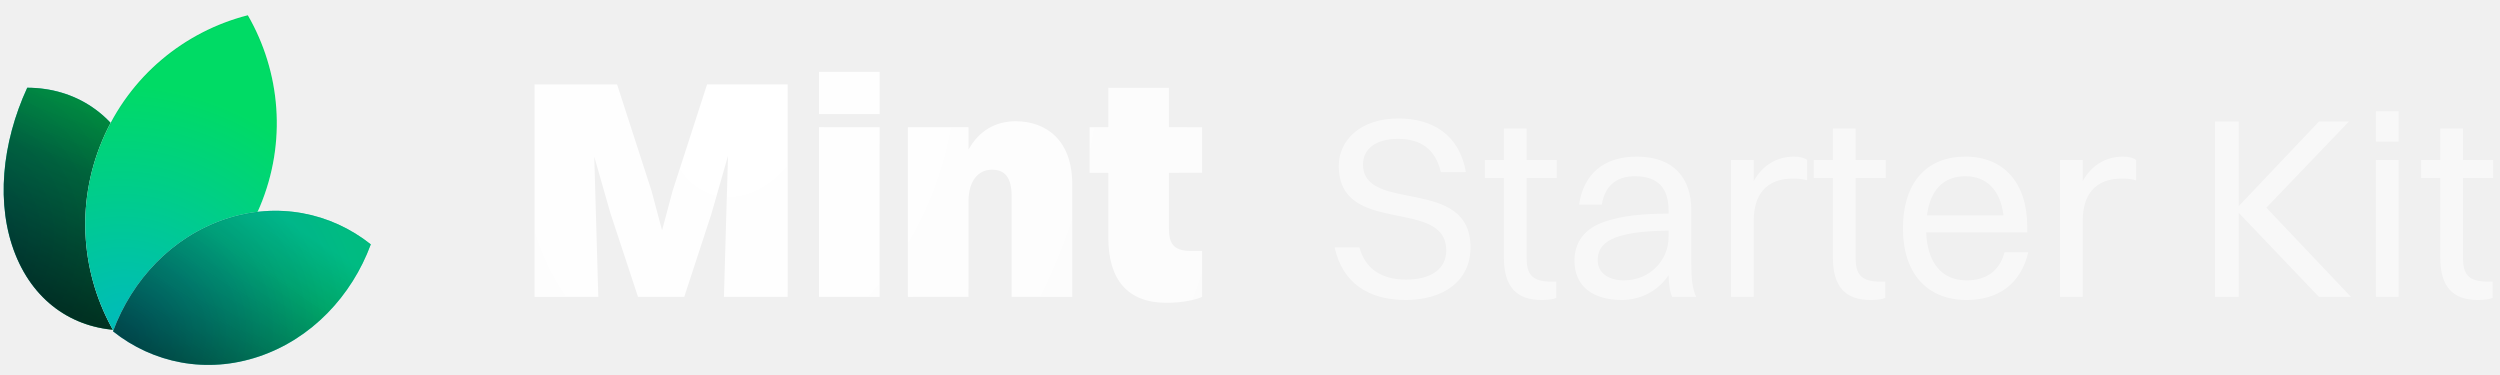
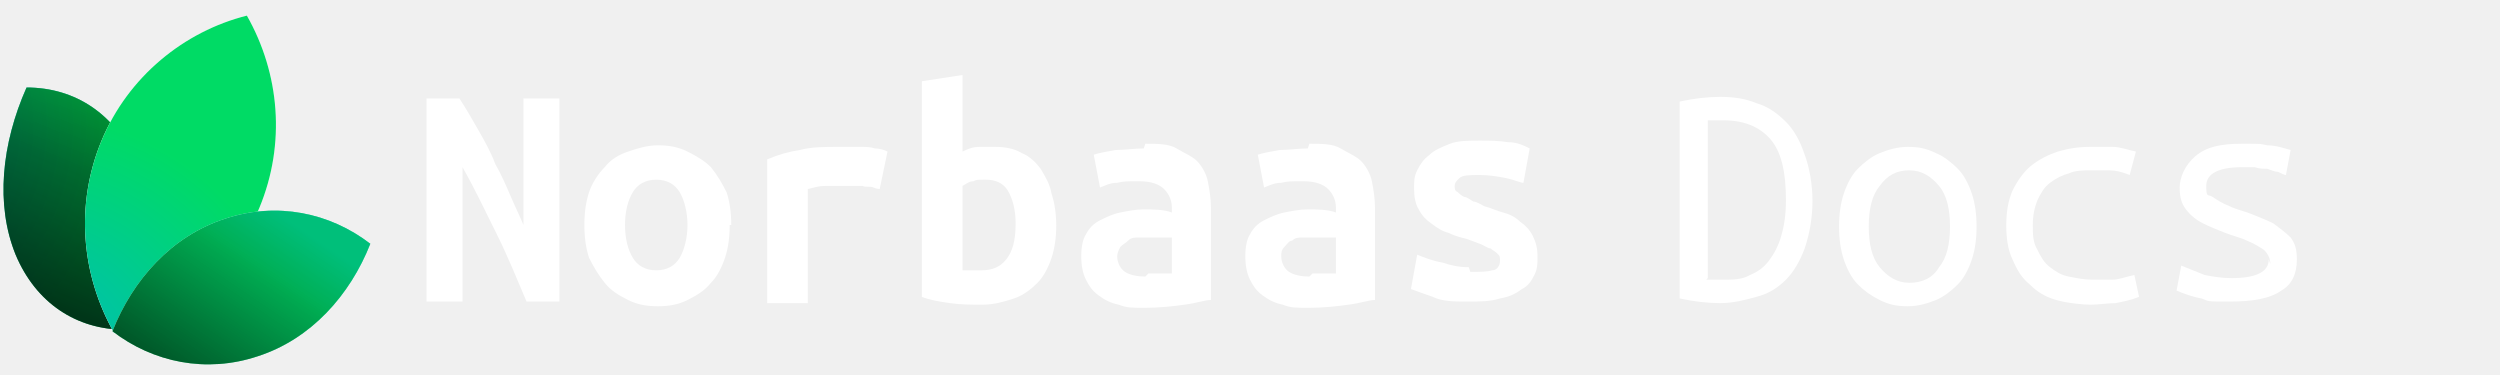
- <svg xmlns="http://www.w3.org/2000/svg" width="160" height="24" viewBox="0 0 160 24" fill="none">
-   <path d="M7.953 21.139C4.896 21.13 2.255 19.458 0.987 16.29C-0.28 13.121 0.109 9.163 1.744 5.615C4.801 5.624 7.442 7.296 8.71 10.465C9.977 13.633 9.588 17.591 7.953 21.139Z" fill="white" />
-   <path d="M7.953 21.139C4.896 21.13 2.255 19.458 0.987 16.29C-0.28 13.121 0.109 9.163 1.744 5.615C4.801 5.624 7.442 7.296 8.71 10.465C9.977 13.633 9.588 17.591 7.953 21.139Z" fill="url(#paint0_radial_115_109)" />
-   <path d="M7.953 21.139C4.896 21.13 2.255 19.458 0.987 16.29C-0.28 13.121 0.109 9.163 1.744 5.615C4.801 5.624 7.442 7.296 8.71 10.465C9.977 13.633 9.588 17.591 7.953 21.139Z" fill="black" fill-opacity="0.5" style="mix-blend-mode:hard-light" />
-   <path d="M7.953 21.139C4.896 21.13 2.255 19.458 0.987 16.29C-0.28 13.121 0.109 9.163 1.744 5.615C4.801 5.624 7.442 7.296 8.71 10.465C9.977 13.633 9.588 17.591 7.953 21.139Z" fill="url(#paint1_linear_115_109)" fill-opacity="0.5" style="mix-blend-mode:hard-light" />
-   <path d="M7.935 21.111C4.897 21.096 2.274 19.431 1.013 16.279C-0.248 13.124 0.136 9.182 1.762 5.643C4.8 5.659 7.423 7.324 8.684 10.476C9.945 13.63 9.561 17.572 7.935 21.111Z" stroke="url(#paint2_linear_115_109)" stroke-opacity="0.05" stroke-width="0.056" />
-   <path d="M7.31 21.257C11.354 20.221 14.884 17.375 16.628 13.236C18.373 9.097 17.945 4.587 15.86 0.976C11.816 2.012 8.287 4.858 6.542 8.998C4.797 13.137 5.225 17.646 7.31 21.257Z" fill="white" />
-   <path d="M7.31 21.257C11.354 20.221 14.884 17.375 16.628 13.236C18.373 9.097 17.945 4.587 15.86 0.976C11.816 2.012 8.287 4.858 6.542 8.998C4.797 13.137 5.225 17.646 7.31 21.257Z" fill="url(#paint3_radial_115_109)" />
-   <path d="M16.602 13.225C14.864 17.349 11.351 20.187 7.324 21.225C5.253 17.624 4.829 13.132 6.568 9.009C8.306 4.885 11.819 2.047 15.846 1.009C17.918 4.61 18.341 9.101 16.602 13.225Z" stroke="url(#paint4_linear_115_109)" stroke-opacity="0.05" stroke-width="0.056" />
-   <path d="M7.234 21.207C9.789 23.237 13.21 23.951 16.577 22.814C19.944 21.677 22.506 18.945 23.73 15.638C21.175 13.608 17.754 12.894 14.387 14.031C11.02 15.168 8.458 17.901 7.234 21.207Z" fill="white" />
-   <path d="M7.234 21.207C9.789 23.237 13.21 23.951 16.577 22.814C19.944 21.677 22.506 18.945 23.73 15.638C21.175 13.608 17.754 12.894 14.387 14.031C11.02 15.168 8.458 17.901 7.234 21.207Z" fill="url(#paint5_radial_115_109)" />
-   <path d="M7.234 21.207C9.789 23.237 13.21 23.951 16.577 22.814C19.944 21.677 22.506 18.945 23.73 15.638C21.175 13.608 17.754 12.894 14.387 14.031C11.02 15.168 8.458 17.901 7.234 21.207Z" fill="black" fill-opacity="0.2" style="mix-blend-mode:hard-light" />
-   <path d="M7.234 21.207C9.789 23.237 13.21 23.951 16.577 22.814C19.944 21.677 22.506 18.945 23.73 15.638C21.175 13.608 17.754 12.894 14.387 14.031C11.02 15.168 8.458 17.901 7.234 21.207Z" fill="url(#paint6_linear_115_109)" fill-opacity="0.5" style="mix-blend-mode:hard-light" />
-   <path d="M16.568 22.787C13.218 23.918 9.814 23.212 7.267 21.198C8.492 17.907 11.044 15.189 14.396 14.058C17.747 12.927 21.15 13.633 23.697 15.648C22.472 18.938 19.92 21.656 16.568 22.787Z" stroke="url(#paint7_linear_115_109)" stroke-opacity="0.05" stroke-width="0.056" />
-   <path d="M34.212 19V5.4H39.492L41.692 12.2L42.372 14.74L43.052 12.2L45.252 5.4H50.412V19H46.332L46.592 9.98L45.532 13.68L43.792 19H40.832L39.052 13.6L38.032 10.02L38.292 19H34.212ZM52.416 7.3V4.6H56.295V7.3H52.416ZM52.416 19V8.14H56.295V19H52.416ZM58.104 19V8.14H61.984V9.58C62.664 8.34 63.744 7.76 65.004 7.76C66.964 7.76 68.624 8.98 68.624 11.78V19H64.744V12.56C64.744 11.34 64.304 10.86 63.484 10.86C62.604 10.86 61.984 11.58 61.984 12.88V19H58.104ZM70.933 15.22V11.06H69.733V8.14H70.933V5.62H74.813V8.14H76.933V11.06H74.813V14.6C74.813 15.5 75.033 16.06 76.213 16.06H76.933V19C76.493 19.2 75.673 19.38 74.653 19.38C72.153 19.38 70.933 17.88 70.933 15.22Z" fill="url(#paint8_radial_115_109)" />
-   <path d="M87.232 10.519C87.232 13.687 94.112 11.229 94.112 15.832C94.112 17.994 92.364 19.198 89.971 19.198C87.562 19.198 85.912 18.093 85.417 15.832H87.001C87.364 17.169 88.371 17.895 89.987 17.895C91.671 17.895 92.561 17.152 92.561 16.03C92.561 12.598 85.681 15.155 85.681 10.618C85.681 9.001 87.034 7.582 89.509 7.582C91.671 7.582 93.403 8.621 93.816 11.014H92.215C91.868 9.529 90.912 8.886 89.476 8.886C88.057 8.886 87.232 9.529 87.232 10.519ZM96.25 16.476V11.393H95.029V10.239H96.25V8.226H97.702V10.239H99.632V11.393H97.702V16.476C97.702 17.532 98.015 18.026 99.302 18.026H99.599V19.066C99.434 19.148 99.071 19.198 98.659 19.198C97.025 19.198 96.25 18.323 96.25 16.476ZM102.516 13.093H101.064C101.345 11.162 102.615 10.024 104.76 10.024C107.103 10.024 108.242 11.393 108.242 13.44V16.888C108.242 17.895 108.324 18.521 108.555 19H107.021C106.856 18.654 106.806 18.142 106.79 17.614C106.047 18.72 104.859 19.198 103.803 19.198C101.988 19.198 100.767 18.357 100.767 16.69C100.767 15.486 101.427 14.611 102.714 14.182C103.902 13.786 105.107 13.687 106.79 13.671V13.473C106.79 12.053 106.13 11.278 104.628 11.278C103.374 11.278 102.698 11.971 102.516 13.093ZM102.252 16.657C102.252 17.465 102.929 17.944 103.952 17.944C105.569 17.944 106.79 16.674 106.79 15.172V14.759C103.061 14.793 102.252 15.585 102.252 16.657ZM110.787 19V10.239H112.239V11.591C112.833 10.519 113.774 10.024 114.83 10.024C115.176 10.024 115.49 10.107 115.655 10.239V11.542C115.407 11.46 115.094 11.427 114.747 11.427C112.998 11.427 112.239 12.515 112.239 14.1V19H110.787ZM117.305 16.476V11.393H116.084V10.239H117.305V8.226H118.757V10.239H120.688V11.393H118.757V16.476C118.757 17.532 119.071 18.026 120.358 18.026H120.655V19.066C120.49 19.148 120.127 19.198 119.714 19.198C118.081 19.198 117.305 18.323 117.305 16.476ZM129.809 16.145C129.33 18.192 127.862 19.198 125.865 19.198C123.324 19.198 121.79 17.482 121.79 14.627C121.79 11.658 123.324 10.024 125.783 10.024C128.258 10.024 129.743 11.723 129.743 14.512V14.875H123.275C123.357 16.838 124.281 17.944 125.865 17.944C127.103 17.944 127.977 17.35 128.291 16.145H129.809ZM125.783 11.278C124.38 11.278 123.539 12.152 123.324 13.786H128.225C128.027 12.169 127.152 11.278 125.783 11.278ZM131.843 19V10.239H133.295V11.591C133.889 10.519 134.829 10.024 135.885 10.024C136.232 10.024 136.545 10.107 136.71 10.239V11.542C136.463 11.46 136.149 11.427 135.803 11.427C134.054 11.427 133.295 12.515 133.295 14.1V19H131.843ZM141.763 19V7.78H143.281V13.192L148.413 7.78H150.327L145.047 13.291L150.459 19H148.413L143.281 13.621V19H141.763ZM152.06 9.067V7.12H153.512V9.067H152.06ZM152.06 19V10.239H153.512V19H152.06ZM156.178 16.476V11.393H154.957V10.239H156.178V8.226H157.63V10.239H159.56V11.393H157.63V16.476C157.63 17.532 157.943 18.026 159.23 18.026H159.527V19.066C159.362 19.148 158.999 19.198 158.587 19.198C156.953 19.198 156.178 18.323 156.178 16.476Z" fill="white" fill-opacity="0.55" />
+ <svg xmlns="http://www.w3.org/2000/svg" version="1.1" viewBox="0 0 160 24">
  <defs>
-     <radialGradient id="paint0_radial_115_109" cx="0" cy="0" r="1" gradientUnits="userSpaceOnUse" gradientTransform="translate(-3.00503 15.023) rotate(-10.029) scale(17.9572 17.784)">
-       <stop stop-color="#00B0BB" />
-       <stop offset="1" stop-color="#00DB65" />
+     <style>
+       .st0 {
+         fill: url(#Gradiente_sem_nome);
+       }
+ 
+       .st1 {
+         fill: url(#Gradiente_sem_nome_4);
+       }
+ 
+       .st2 {
+         fill: url(#Gradiente_sem_nome_6);
+       }
+ 
+       .st3 {
+         stroke: url(#Gradiente_sem_nome_5);
+       }
+ 
+       .st3, .st4, .st5 {
+         fill: none;
+         stroke-opacity: 0;
+         stroke-width: 0px;
+       }
+ 
+       .st4 {
+         stroke: url(#Gradiente_sem_nome_8);
+       }
+ 
+       .st5 {
+         stroke: url(#Gradiente_sem_nome_3);
+       }
+ 
+       .st6 {
+         fill-opacity: .2;
+       }
+ 
+       .st6, .st7, .st8, .st9, .st10 {
+         isolation: isolate;
+       }
+ 
+       .st6, .st8, .st9, .st10 {
+         mix-blend-mode: hard-light;
+       }
+ 
+       .st11 {
+         fill: #fff;
+       }
+ 
+       .st8 {
+         fill: url(#Gradiente_sem_nome_2);
+       }
+ 
+       .st8, .st9, .st10 {
+         fill-opacity: .5;
+       }
+ 
+       .st9 {
+         fill: url(#Gradiente_sem_nome_7);
+       }
+     </style>
+     <radialGradient id="Gradiente_sem_nome" data-name="Gradiente sem nome" cx="-209.1" cy="408.1" fx="-209.1" fy="408.1" r="1" gradientTransform="translate(4957.8 6508.3) rotate(-10) scale(18 -17.8)" gradientUnits="userSpaceOnUse">
+       <stop offset="0" stop-color="#00b0bb" />
+       <stop offset="1" stop-color="#00db65" />
    </radialGradient>
-     <linearGradient id="paint1_linear_115_109" x1="7.39" y1="4.813" x2="1.63" y2="18.689" gradientUnits="userSpaceOnUse">
-       <stop stop-color="#18E299" />
-       <stop offset="1" />
+     <linearGradient id="Gradiente_sem_nome_2" data-name="Gradiente sem nome 2" x1="8.3" y1="18.7" x2="2.5" y2="4.8" gradientTransform="translate(0 23.9) scale(1 -1)" gradientUnits="userSpaceOnUse">
+       <stop offset="0" stop-color="#18e299" />
+       <stop offset="1" stop-color="#000" />
    </linearGradient>
-     <linearGradient id="paint2_linear_115_109" x1="7.948" y1="8.016" x2="1.761" y2="18.746" gradientUnits="userSpaceOnUse">
-       <stop />
-       <stop offset="1" stop-opacity="0" />
+     <linearGradient id="Gradiente_sem_nome_3" data-name="Gradiente sem nome 3" x1="7.9" y1="15.9" x2="1.8" y2="5.1" gradientTransform="translate(0 23.9) scale(1 -1)" gradientUnits="userSpaceOnUse">
+       <stop offset="0" stop-color="#000" />
+       <stop offset="1" stop-color="#000" stop-opacity="0" />
    </linearGradient>
-     <radialGradient id="paint3_radial_115_109" cx="0" cy="0" r="1" gradientUnits="userSpaceOnUse" gradientTransform="translate(8.11404 20.8822) rotate(-75.7542) scale(21.6246 23.7772)">
-       <stop stop-color="#00BBBB" />
-       <stop offset="0.713" stop-color="#00DB65" />
+     <radialGradient id="Gradiente_sem_nome_4" data-name="Gradiente sem nome 4" cx="-232.9" cy="419.8" fx="-232.9" fy="419.8" r="1" gradientTransform="translate(10922.3 -2403.5) rotate(-75.8) scale(21.6 -23.8)" gradientUnits="userSpaceOnUse">
+       <stop offset="0" stop-color="#0bb" />
+       <stop offset=".7" stop-color="#00db65" />
    </radialGradient>
-     <linearGradient id="paint4_linear_115_109" x1="7.602" y1="5.871" x2="15.556" y2="16.372" gradientUnits="userSpaceOnUse">
-       <stop />
-       <stop offset="1" stop-opacity="0" />
+     <linearGradient id="Gradiente_sem_nome_5" data-name="Gradiente sem nome 5" x1="7.6" y1="18" x2="15.6" y2="7.5" gradientTransform="translate(0 23.9) scale(1 -1)" gradientUnits="userSpaceOnUse">
+       <stop offset="0" stop-color="#000" />
+       <stop offset="1" stop-color="#000" stop-opacity="0" />
    </linearGradient>
-     <radialGradient id="paint5_radial_115_109" cx="0" cy="0" r="1" gradientUnits="userSpaceOnUse" gradientTransform="translate(7.84537 21.5181) rotate(-20.3525) scale(18.5603 17.32)">
-       <stop stop-color="#00B0BB" />
-       <stop offset="1" stop-color="#00DB65" />
+     <radialGradient id="Gradiente_sem_nome_6" data-name="Gradiente sem nome 6" cx="-213.7" cy="406.4" fx="-213.7" fy="406.4" r="1" gradientTransform="translate(6174.6 5241.3) rotate(-20.4) scale(18.6 -17.3)" gradientUnits="userSpaceOnUse">
+       <stop offset="0" stop-color="#00b0bb" />
+       <stop offset="1" stop-color="#00db65" />
    </radialGradient>
-     <linearGradient id="paint6_linear_115_109" x1="16.808" y1="13.007" x2="10.041" y2="22.994" gradientUnits="userSpaceOnUse">
-       <stop stop-color="#00B1BC" />
-       <stop offset="1" />
+     <linearGradient id="Gradiente_sem_nome_7" data-name="Gradiente sem nome 7" x1="18.4" y1="9.8" x2="11.6" y2="-.2" gradientTransform="translate(0 23.9) scale(1 -1)" gradientUnits="userSpaceOnUse">
+       <stop offset="0" stop-color="#00b1bc" />
+       <stop offset="1" stop-color="#000" />
    </linearGradient>
-     <linearGradient id="paint7_linear_115_109" x1="16.808" y1="13.007" x2="14.169" y2="23.841" gradientUnits="userSpaceOnUse">
-       <stop />
-       <stop offset="1" stop-opacity="0" />
+     <linearGradient id="Gradiente_sem_nome_8" data-name="Gradiente sem nome 8" x1="16.8" y1="10.9" x2="14.2" y2="0" gradientTransform="translate(0 23.9) scale(1 -1)" gradientUnits="userSpaceOnUse">
+       <stop offset="0" stop-color="#000" />
+       <stop offset="1" stop-color="#000" stop-opacity="0" />
    </linearGradient>
-     <radialGradient id="paint8_radial_115_109" cx="0" cy="0" r="1" gradientUnits="userSpaceOnUse" gradientTransform="translate(47.2781 7) rotate(19.0047) scale(67.5582 85.7506)">
-       <stop stop-color="white" />
-       <stop offset="1" stop-color="white" stop-opacity="0.5" />
-     </radialGradient>
  </defs>
+   <g class="st7">
+     <g id="Camada_1">
+       <path class="st11" d="M8,21.1c-3.1,0-5.7-1.7-7-4.8C-.3,13.1.1,9.2,1.7,5.6c3.1,0,5.7,1.7,7,4.8,1.3,3.2.9,7.1-.8,10.7Z" />
+       <path class="st0" d="M8,21.1c-3.1,0-5.7-1.7-7-4.8C-.3,13.1.1,9.2,1.7,5.6c3.1,0,5.7,1.7,7,4.8,1.3,3.2.9,7.1-.8,10.7Z" />
+       <path class="st10" d="M8,21.1c-3.1,0-5.7-1.7-7-4.8C-.3,13.1.1,9.2,1.7,5.6c3.1,0,5.7,1.7,7,4.8,1.3,3.2.9,7.1-.8,10.7Z" />
+       <path class="st8" d="M8,21.1c-3.1,0-5.7-1.7-7-4.8C-.3,13.1.1,9.2,1.7,5.6c3.1,0,5.7,1.7,7,4.8,1.3,3.2.9,7.1-.8,10.7Z" />
+       <path class="st5" d="M7.9,21.1c-3,0-5.7-1.7-6.9-4.8C-.2,13.1.1,9.2,1.8,5.6c3,0,5.7,1.7,6.9,4.8,1.3,3.2.9,7.1-.7,10.6Z" />
+       <path class="st11" d="M7.3,21.3c4-1,7.6-3.9,9.3-8,1.7-4.1,1.3-8.6-.8-12.3-4,1-7.6,3.9-9.3,8-1.7,4.1-1.3,8.6.8,12.3Z" />
+       <path class="st1" d="M7.3,21.3c4-1,7.6-3.9,9.3-8,1.7-4.1,1.3-8.6-.8-12.3-4,1-7.6,3.9-9.3,8-1.7,4.1-1.3,8.6.8,12.3Z" />
+       <path class="st3" d="M16.6,13.2c-1.7,4.1-5.3,7-9.3,8-2.1-3.6-2.5-8.1-.8-12.2,1.7-4.1,5.3-7,9.3-8,2.1,3.6,2.5,8.1.8,12.2Z" />
+       <path class="st11" d="M7.2,21.2c2.6,2,6,2.7,9.3,1.6,3.4-1.1,5.9-3.9,7.2-7.2-2.6-2-6-2.7-9.3-1.6-3.4,1.1-5.9,3.9-7.2,7.2Z" />
+       <path class="st2" d="M7.2,21.2c2.6,2,6,2.7,9.3,1.6,3.4-1.1,5.9-3.9,7.2-7.2-2.6-2-6-2.7-9.3-1.6-3.4,1.1-5.9,3.9-7.2,7.2Z" />
+       <path class="st6" d="M7.2,21.2c2.6,2,6,2.7,9.3,1.6,3.4-1.1,5.9-3.9,7.2-7.2-2.6-2-6-2.7-9.3-1.6-3.4,1.1-5.9,3.9-7.2,7.2Z" />
+       <path class="st9" d="M7.2,21.2c2.6,2,6,2.7,9.3,1.6,3.4-1.1,5.9-3.9,7.2-7.2-2.6-2-6-2.7-9.3-1.6-3.4,1.1-5.9,3.9-7.2,7.2Z" />
+       <path class="st4" d="M16.6,22.8c-3.4,1.1-6.8.4-9.3-1.6,1.2-3.3,3.8-6,7.1-7.1,3.4-1.1,6.8-.4,9.3,1.6-1.2,3.3-3.8,6-7.1,7.1Z" />
+       <g>
+         <path class="st11" d="M33.7,19.3c-.6-1.4-1.2-2.9-1.9-4.3-.7-1.4-1.4-2.9-2.2-4.3v8.6h-2.3V6.3h2.1c.4.6.8,1.3,1.2,2,.4.7.8,1.4,1.1,2.2.4.7.7,1.4,1,2.1.3.7.6,1.3.8,1.8V6.3h2.3v13h-2.1Z" />
+         <path class="st11" d="M46.7,14.4c0,.8-.1,1.5-.3,2.1-.2.6-.5,1.2-.9,1.6-.4.5-.9.8-1.5,1.1s-1.2.4-1.9.4-1.3-.1-1.9-.4-1.1-.6-1.5-1.1c-.4-.5-.7-1-1-1.6-.2-.6-.3-1.3-.3-2.1s.1-1.5.3-2.1.6-1.2,1-1.6c.4-.5.9-.8,1.5-1s1.2-.4,1.9-.4,1.3.1,1.9.4,1.1.6,1.5,1c.4.5.7,1,1,1.6.2.6.3,1.3.3,2.1ZM40,14.4c0,.9.2,1.6.5,2.1s.8.8,1.5.8,1.2-.3,1.5-.8c.3-.5.5-1.3.5-2.1s-.2-1.6-.5-2.1-.8-.8-1.5-.8-1.2.3-1.5.8c-.3.5-.5,1.2-.5,2.1Z" />
+         <path class="st11" d="M56.5,12.1c-.2,0-.4,0-.6-.1s-.5,0-.7-.1c-.2,0-.5,0-.7,0-.2,0-.4,0-.6,0-.4,0-.7,0-1.1,0-.4,0-.7.1-1.1.2v7.3h-2.6v-9.2c.7-.3,1.4-.5,2.1-.6.7-.2,1.6-.2,2.5-.2s.3,0,.6,0c.3,0,.5,0,.8,0s.6,0,.9.1c.3,0,.6.1.8.2l-.5,2.4Z" />
+         <path class="st11" d="M67.6,14.4c0,.8-.1,1.5-.3,2.1s-.5,1.2-.9,1.6-.9.8-1.5,1c-.6.2-1.3.4-2,.4s-1.4,0-2.1-.1-1.3-.2-1.8-.4V5.2l2.6-.4v4.9c.4-.2.7-.3,1.1-.3s.7,0,1,0c.6,0,1.2.1,1.7.4.5.2.9.6,1.2,1,.3.5.6,1,.7,1.6.2.6.3,1.3.3,2.1ZM65,14.3c0-.9-.2-1.6-.5-2.1-.3-.5-.8-.7-1.4-.7s-.6,0-.8.1c-.3,0-.5.2-.7.3v5.4c.2,0,.4,0,.6,0,.2,0,.4,0,.6,0,.7,0,1.2-.2,1.6-.7.4-.5.6-1.2.6-2.3Z" />
+         <path class="st11" d="M73.3,9.2c.8,0,1.5,0,2,.3s1,.5,1.3.8c.3.3.6.8.7,1.3s.2,1.1.2,1.7v5.9c-.4,0-.9.2-1.7.3-.7.1-1.6.2-2.5.2s-1.2,0-1.7-.2c-.5-.1-.9-.3-1.3-.6-.4-.3-.6-.6-.8-1-.2-.4-.3-.9-.3-1.5s.1-1.1.3-1.4c.2-.4.5-.7.9-.9s.8-.4,1.3-.5,1-.2,1.5-.2,1.3,0,1.8.2v-.3c0-.5-.2-.9-.5-1.2-.3-.3-.8-.5-1.6-.5s-1,0-1.4.1c-.5,0-.8.2-1.1.3l-.4-2.1c.3-.1.8-.2,1.4-.3.6,0,1.2-.1,1.8-.1ZM73.5,17.5c.3,0,.6,0,.8,0s.5,0,.7,0v-2.3c-.2,0-.4,0-.6,0-.2,0-.5,0-.7,0s-.5,0-.8,0-.5,0-.7.2-.3.2-.5.4c-.1.2-.2.4-.2.6,0,.4.2.8.5,1,.3.2.8.3,1.3.3Z" />
+         <path class="st11" d="M83.8,9.2c.8,0,1.5,0,2,.3s1,.5,1.3.8c.3.3.6.8.7,1.3s.2,1.1.2,1.7v5.9c-.4,0-.9.2-1.7.3-.7.1-1.6.2-2.5.2s-1.2,0-1.7-.2c-.5-.1-.9-.3-1.3-.6-.4-.3-.6-.6-.8-1-.2-.4-.3-.9-.3-1.5s.1-1.1.3-1.4c.2-.4.5-.7.9-.9s.8-.4,1.3-.5,1-.2,1.5-.2,1.3,0,1.8.2v-.3c0-.5-.2-.9-.5-1.2-.3-.3-.8-.5-1.6-.5s-1,0-1.4.1c-.5,0-.8.2-1.1.3l-.4-2.1c.3-.1.8-.2,1.4-.3.6,0,1.2-.1,1.8-.1ZM84,17.5c.3,0,.6,0,.8,0s.5,0,.7,0v-2.3c-.2,0-.4,0-.6,0-.2,0-.5,0-.7,0s-.5,0-.8,0-.5,0-.7.2c-.2,0-.3.2-.5.4s-.2.4-.2.6c0,.4.2.8.5,1,.3.2.8.3,1.3.3Z" />
+         <path class="st11" d="M94.1,17.4c.6,0,1.1,0,1.4-.1.3,0,.5-.3.5-.6s0-.3-.2-.5c-.1-.1-.3-.2-.4-.3-.2,0-.4-.2-.7-.3s-.5-.2-.8-.3c-.4-.1-.8-.2-1.2-.4-.4-.1-.7-.3-1.1-.6-.3-.2-.6-.5-.8-.9-.2-.3-.3-.8-.3-1.3s0-.8.2-1.2c.2-.4.4-.7.8-1,.3-.3.8-.5,1.3-.7.5-.2,1.2-.2,1.9-.2s1.2,0,1.8.1c.6,0,1,.2,1.4.4l-.4,2.2c-.2,0-.6-.2-1.1-.3s-1.1-.2-1.7-.2-1.1,0-1.3.2c-.2.2-.3.3-.3.5s0,.3.2.4c.1.1.2.2.4.3.2,0,.4.2.6.3.2,0,.5.2.7.3.4.1.8.3,1.2.4s.8.3,1.1.6c.3.2.6.5.8.9.2.4.3.8.3,1.3s0,.8-.2,1.2-.4.7-.8.9c-.4.3-.8.5-1.4.6-.6.2-1.3.2-2.1.2s-1.6,0-2.2-.3c-.6-.2-1.1-.4-1.4-.5l.4-2.2c.5.2,1,.4,1.6.5.6.2,1.1.3,1.7.3Z" />
+       </g>
+       <g>
+         <path class="st11" d="M116,12.8c0,1.2-.2,2.2-.5,3.1-.3.8-.7,1.5-1.2,2-.5.5-1.1.9-1.9,1.1-.7.2-1.5.4-2.3.4s-1.7-.1-2.6-.3V6.5c.9-.2,1.8-.3,2.6-.3s1.6.1,2.3.4c.7.2,1.3.6,1.9,1.2.5.5.9,1.2,1.2,2.1.3.8.5,1.9.5,3ZM109.2,17.9c.3,0,.7,0,1.1,0,.6,0,1.2,0,1.7-.3.5-.2.9-.5,1.2-.9s.6-.9.8-1.6c.2-.7.3-1.4.3-2.3,0-1.8-.3-3.1-1-3.9-.7-.8-1.7-1.2-3-1.2s-.4,0-.5,0c-.2,0-.3,0-.5,0v10.1Z" />
+         <path class="st11" d="M126.5,14.5c0,.8-.1,1.5-.3,2.1-.2.6-.5,1.2-.9,1.6s-.9.8-1.4,1-1.1.4-1.8.4-1.2-.1-1.8-.4-1-.6-1.4-1c-.4-.4-.7-1-.9-1.6-.2-.6-.3-1.3-.3-2.1s.1-1.5.3-2.1c.2-.6.5-1.2.9-1.6.4-.4.9-.8,1.4-1,.5-.2,1.1-.4,1.8-.4s1.2.1,1.8.4c.5.2,1,.6,1.4,1s.7,1,.9,1.6c.2.6.3,1.3.3,2.1ZM124.8,14.5c0-1.1-.2-2-.7-2.6-.5-.6-1.1-1-1.9-1s-1.4.3-1.9,1c-.5.6-.7,1.5-.7,2.6s.2,2,.7,2.6c.5.6,1.1,1,1.9,1s1.5-.3,1.9-1c.5-.6.7-1.5.7-2.6Z" />
+         <path class="st11" d="M128.4,14.5c0-.9.1-1.6.4-2.3.3-.6.7-1.2,1.2-1.6.5-.4,1.1-.7,1.7-.9.7-.2,1.3-.3,2.1-.3s.9,0,1.4,0,1,.2,1.5.3l-.4,1.5c-.5-.2-.9-.3-1.3-.3-.4,0-.8,0-1.2,0s-1,0-1.4.2c-.4.1-.8.3-1.2.6s-.6.7-.8,1.1c-.2.5-.3,1-.3,1.6s0,1.1.3,1.6c.2.4.4.8.8,1.1s.7.5,1.2.6,1,.2,1.5.2.9,0,1.3,0,.9-.2,1.4-.3l.3,1.4c-.5.2-1,.3-1.5.4-.5,0-1.1.1-1.6.1s-1.5-.1-2.2-.3-1.2-.5-1.7-1c-.5-.4-.8-.9-1.1-1.6-.3-.6-.4-1.4-.4-2.2Z" />
+         <path class="st11" d="M145.3,16.9c0-.3-.1-.6-.4-.9-.3-.2-.6-.4-1.1-.6-.4-.2-.9-.3-1.4-.5-.5-.2-1-.4-1.4-.6-.4-.2-.8-.5-1.1-.9-.3-.4-.4-.8-.4-1.4s.3-1.4,1-2,1.6-.8,3-.8,1.1,0,1.6.1c.6,0,1.1.2,1.5.3l-.3,1.6c-.1,0-.3-.1-.5-.2-.2,0-.4-.1-.7-.2-.3,0-.5,0-.8-.1-.3,0-.6,0-.8,0-1.5,0-2.3.4-2.3,1.2s.1.5.4.7c.3.2.6.4,1.1.6.4.2.9.3,1.4.5.5.2,1,.4,1.4.6.4.3.8.6,1.1.9.3.4.4.8.4,1.4,0,.9-.3,1.6-1,2-.7.5-1.8.7-3.3.7s-1.3,0-1.8-.2c-.6-.1-1.1-.3-1.6-.5l.3-1.6c.5.2,1,.4,1.5.6.5.1,1.1.2,1.7.2,1.6,0,2.4-.4,2.4-1.2Z" />
+       </g>
+     </g>
+   </g>
</svg>
